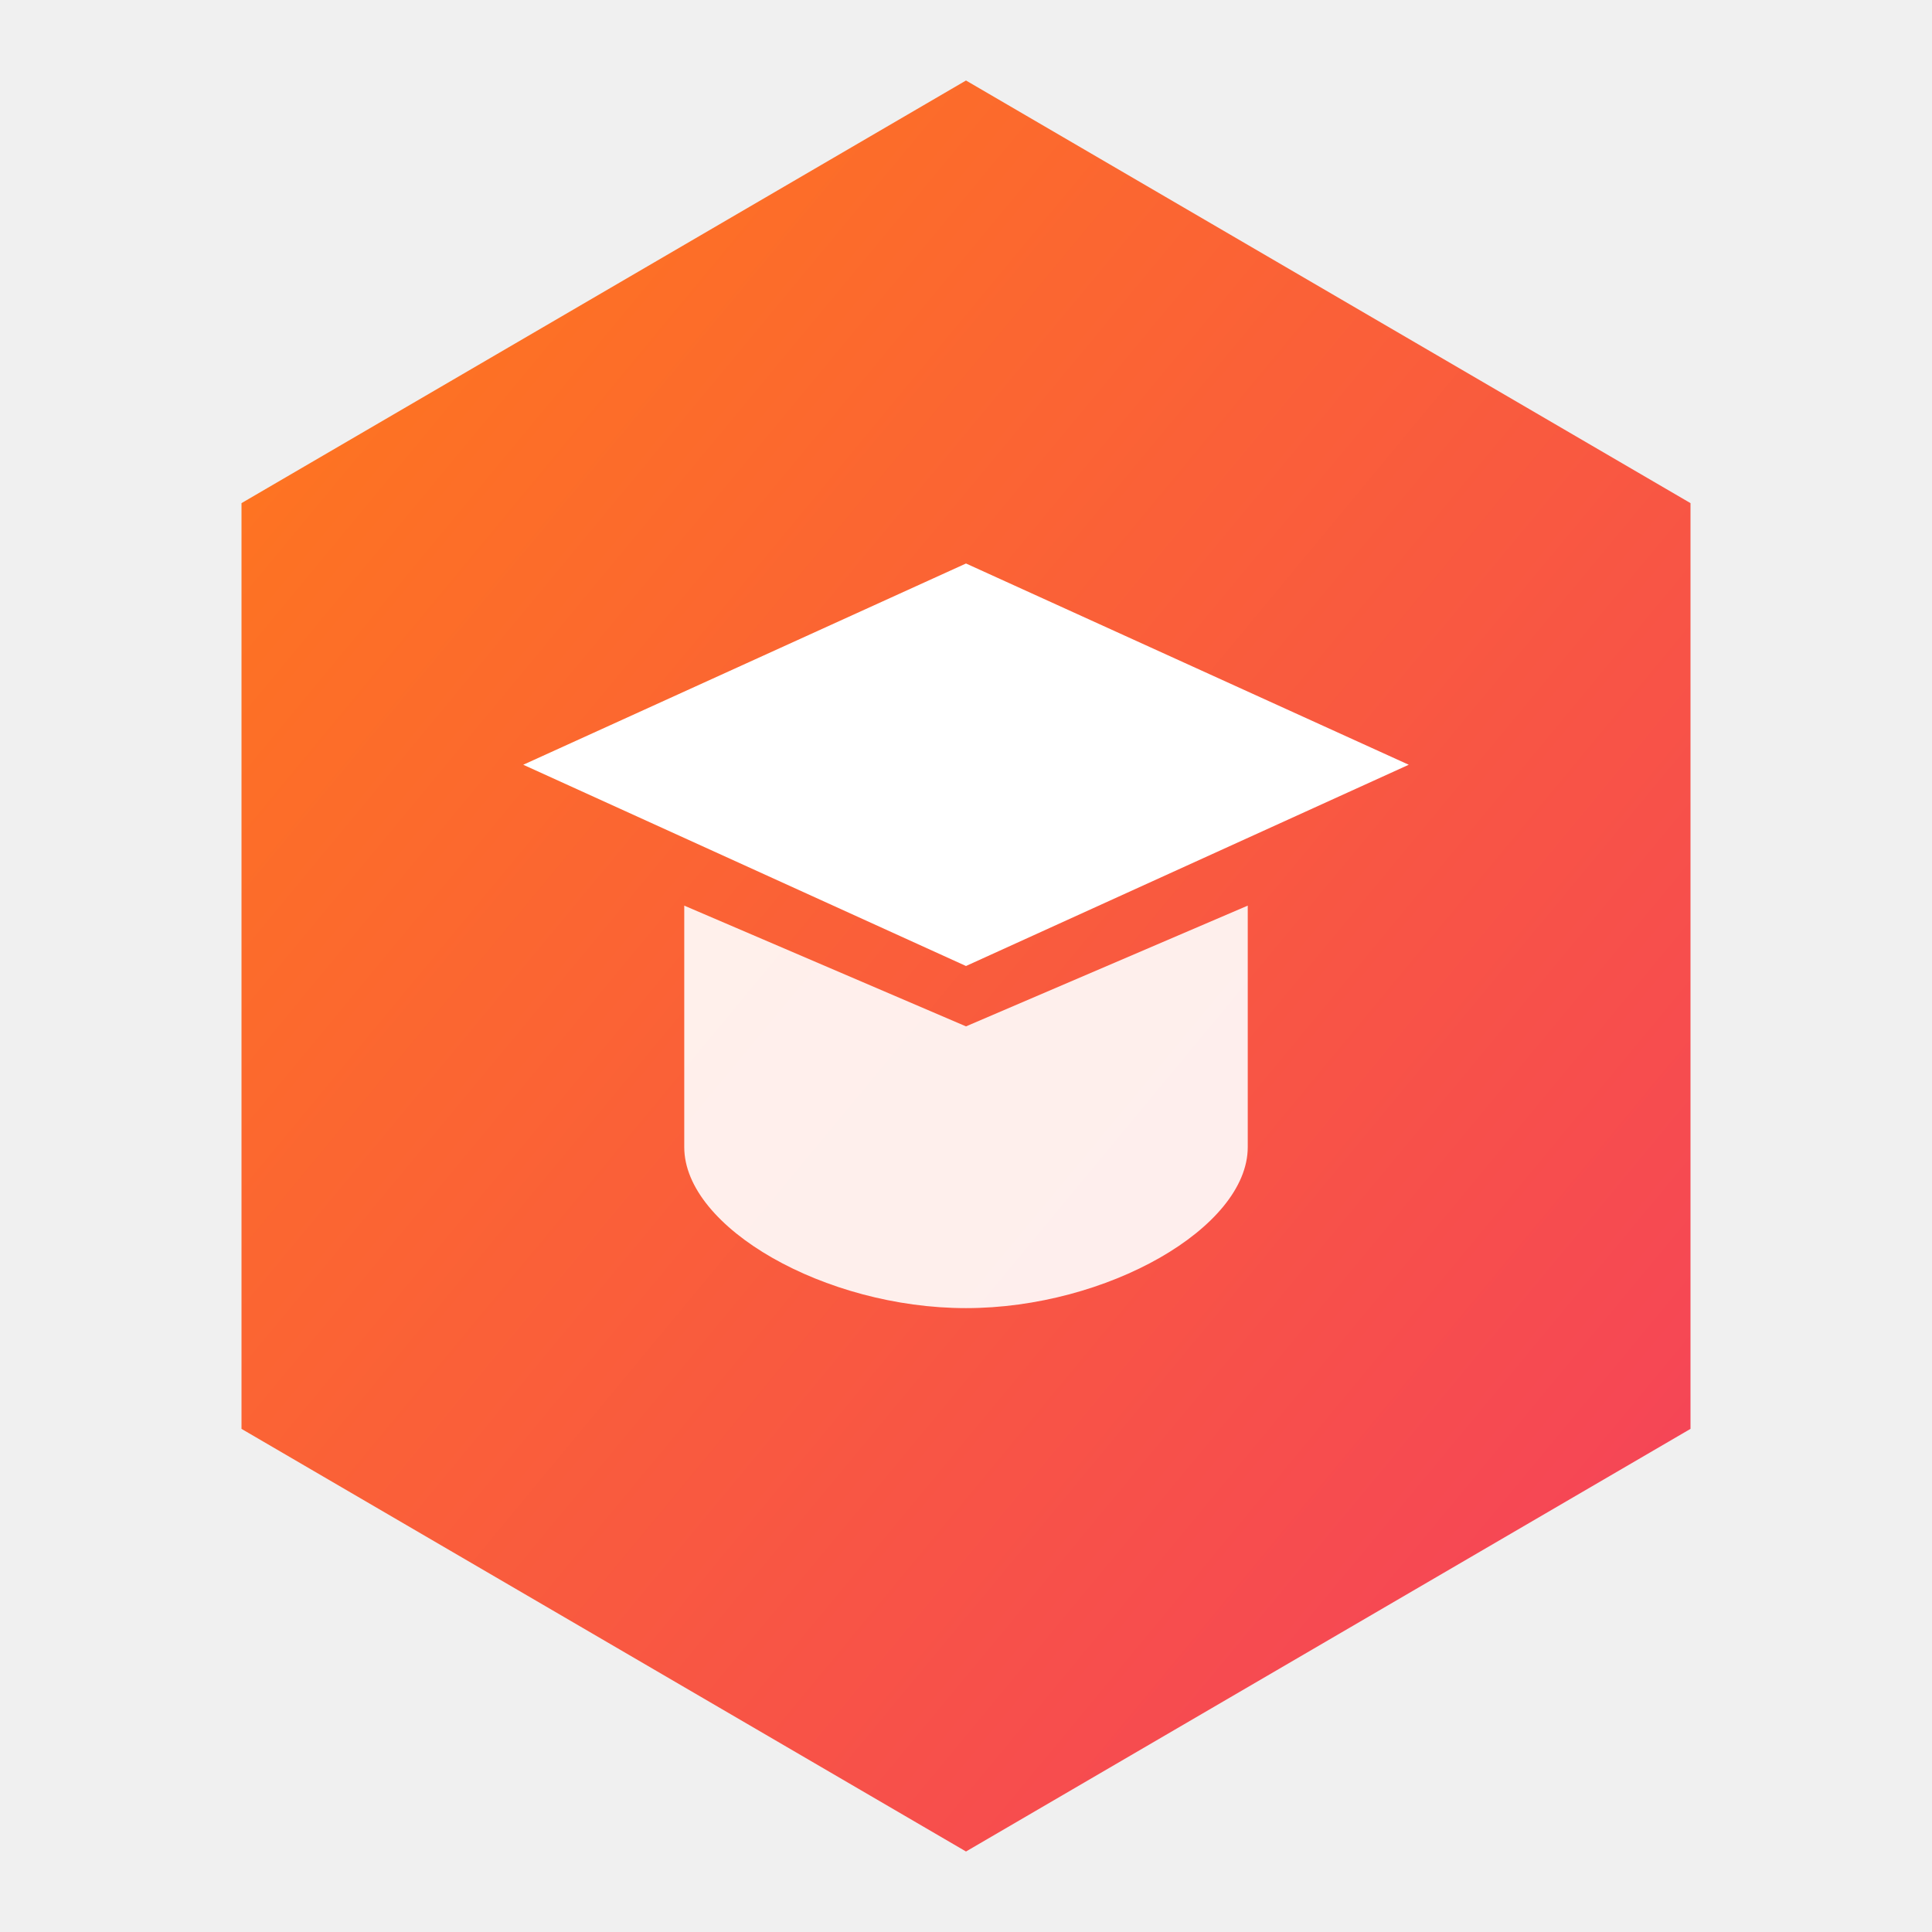
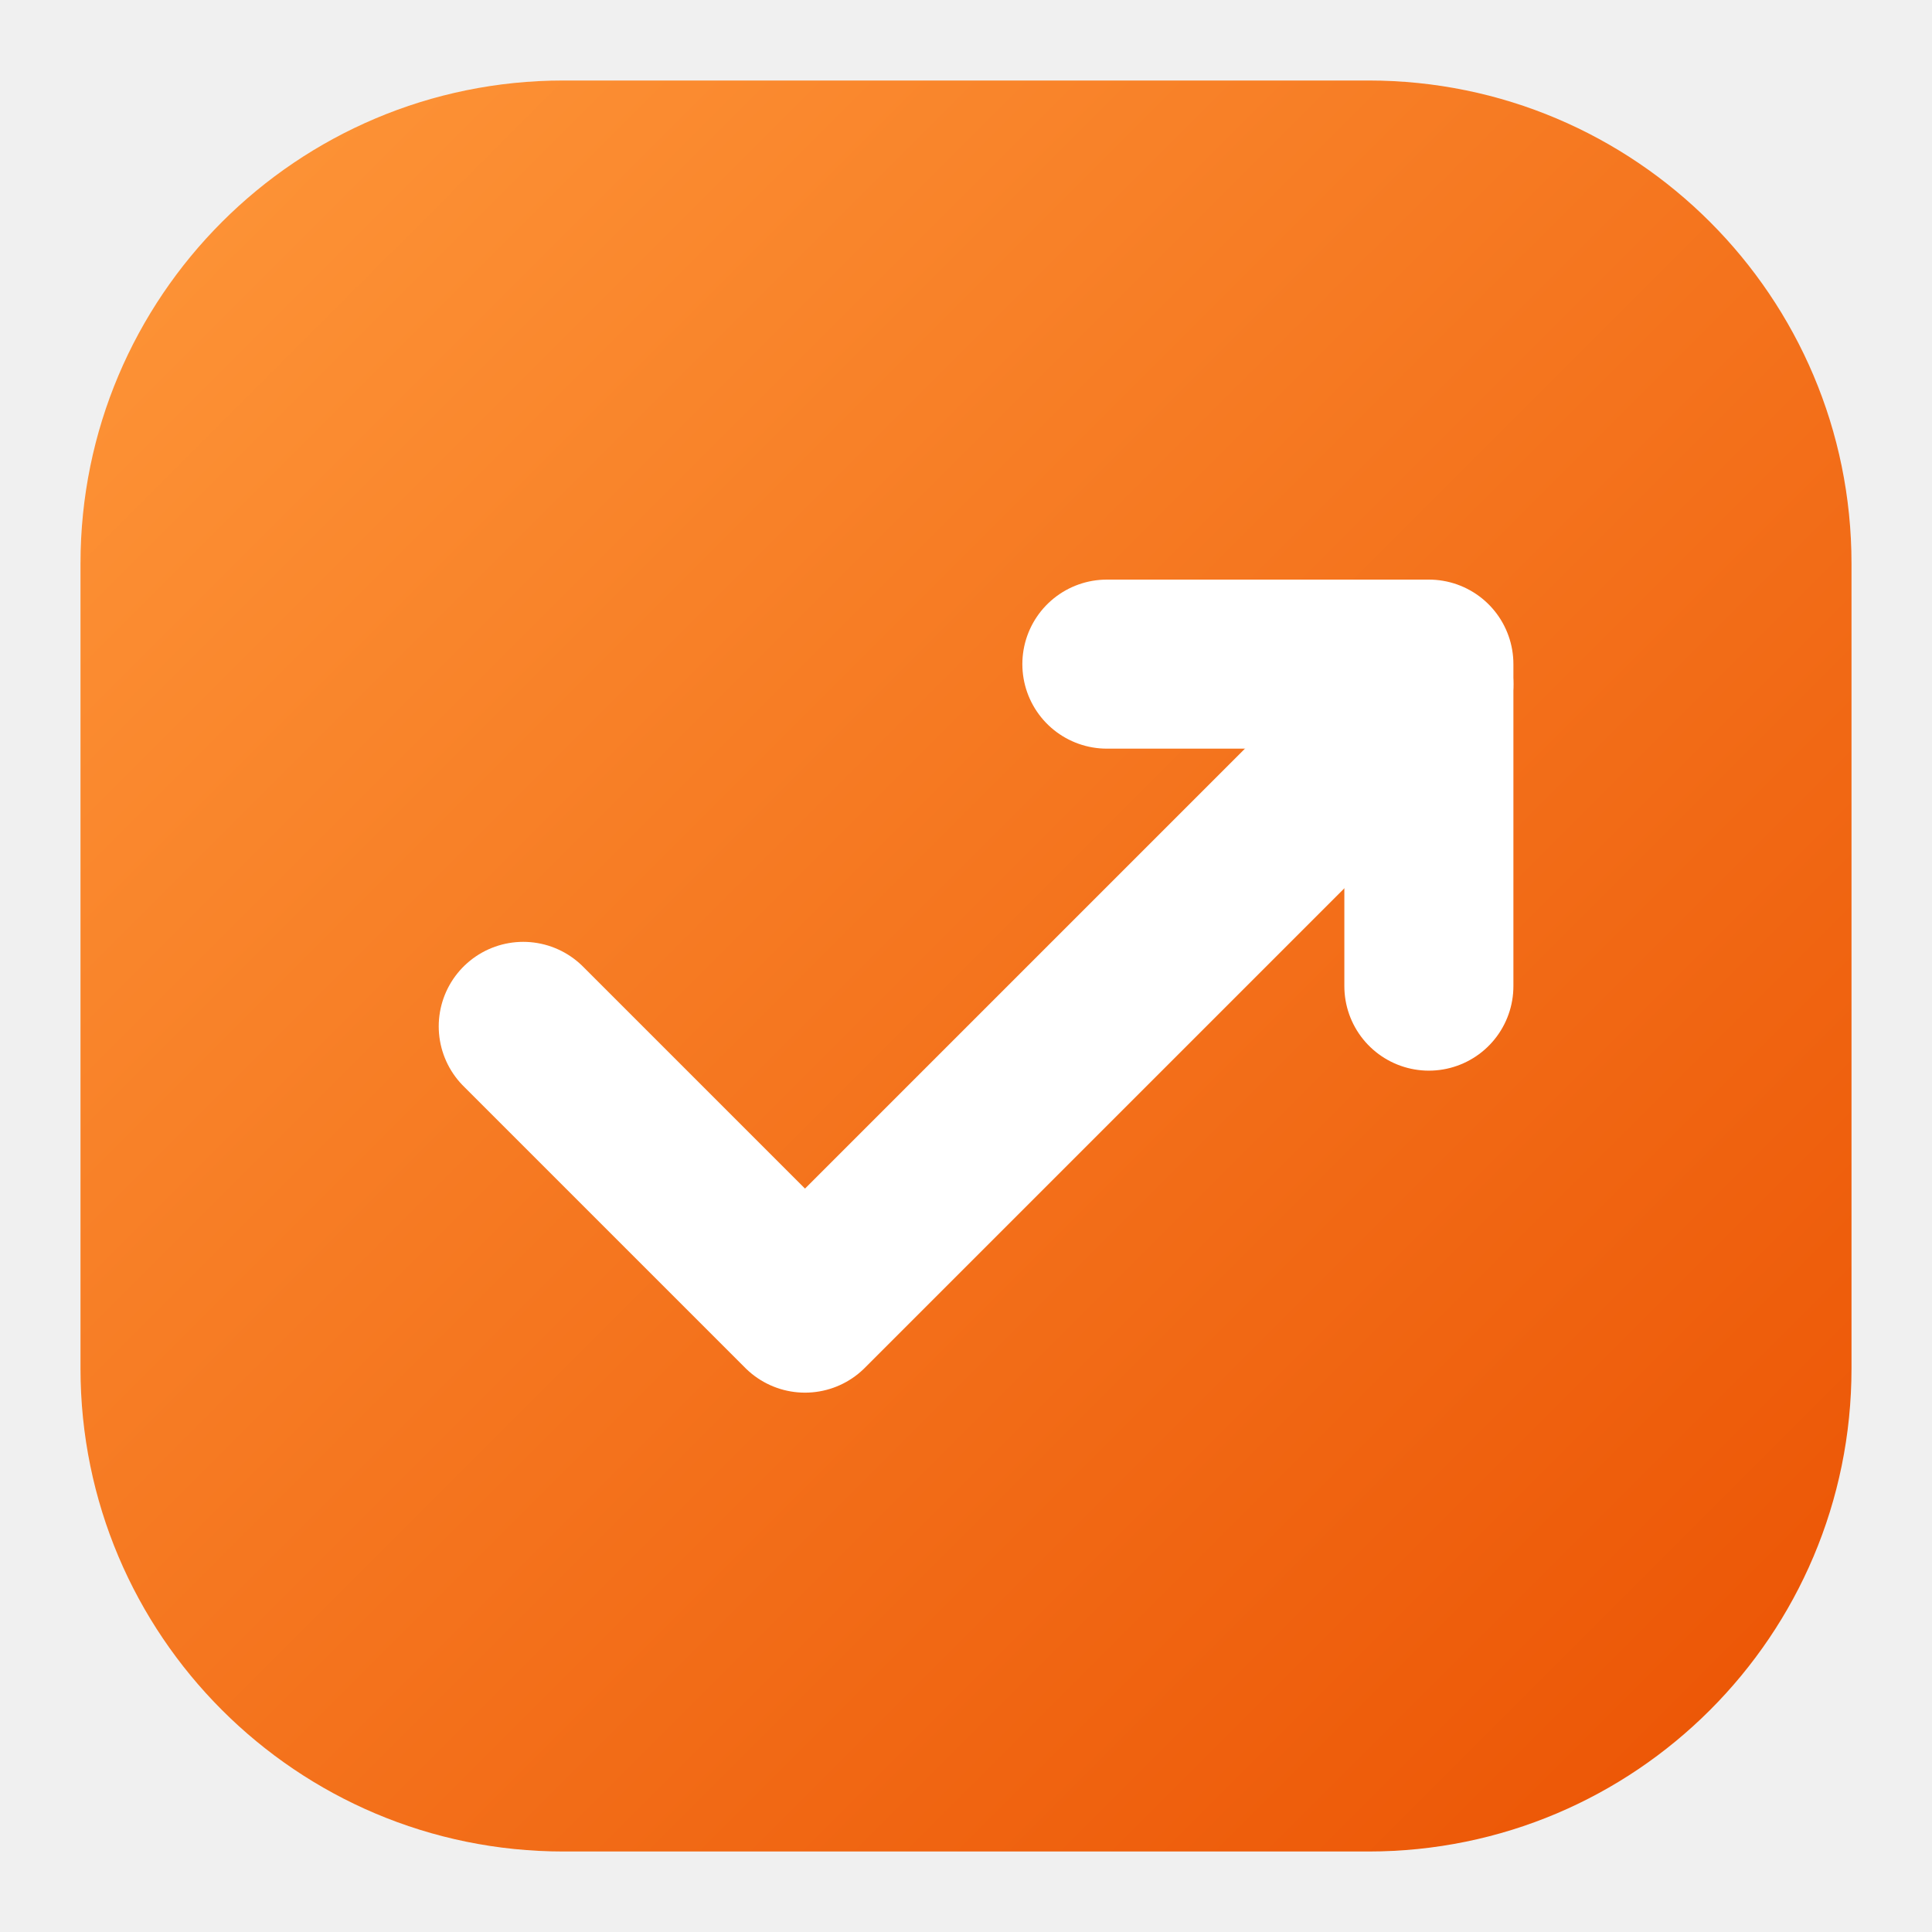
<svg xmlns="http://www.w3.org/2000/svg" viewBox="0 0 48 48">
  <defs>
-     <linearGradient id="g" x1="0" y1="0" x2="1" y2="1">
-       <stop offset="0" stop-color="#ff7a1a" />
-       <stop offset="1" stop-color="#f43f5e" />
+     <linearGradient id="t" x1="0" y1="0" x2="48" y2="48" gradientUnits="userSpaceOnUse">
+       <stop offset="0" stop-color="#ff9a3c" />
+       <stop offset="1" stop-color="#ea4f00" />
    </linearGradient>
  </defs>
-   <path d="M24 2l18 10.5v23L24 46 6 35.5v-23z" fill="url(#g)" />
-   <path d="M24 14l11 5-11 5-11-5z" fill="#fff" />
-   <path d="M17 22.5v6c0 2 3.5 4 7 4s7-2 7-4v-6l-7 3z" fill="#fff" opacity=".9" />
+   <rect x="2" y="2" width="44" height="44" rx="12" fill="url(#t)" />
+   <g fill="none" stroke="#fff" stroke-width="4.2" stroke-linecap="round" stroke-linejoin="round">
+     <path d="M13 25.5l7 7 15.5-15.5" />
+     <path d="M27.5 16.5h8v8" />
+   </g>
</svg>
